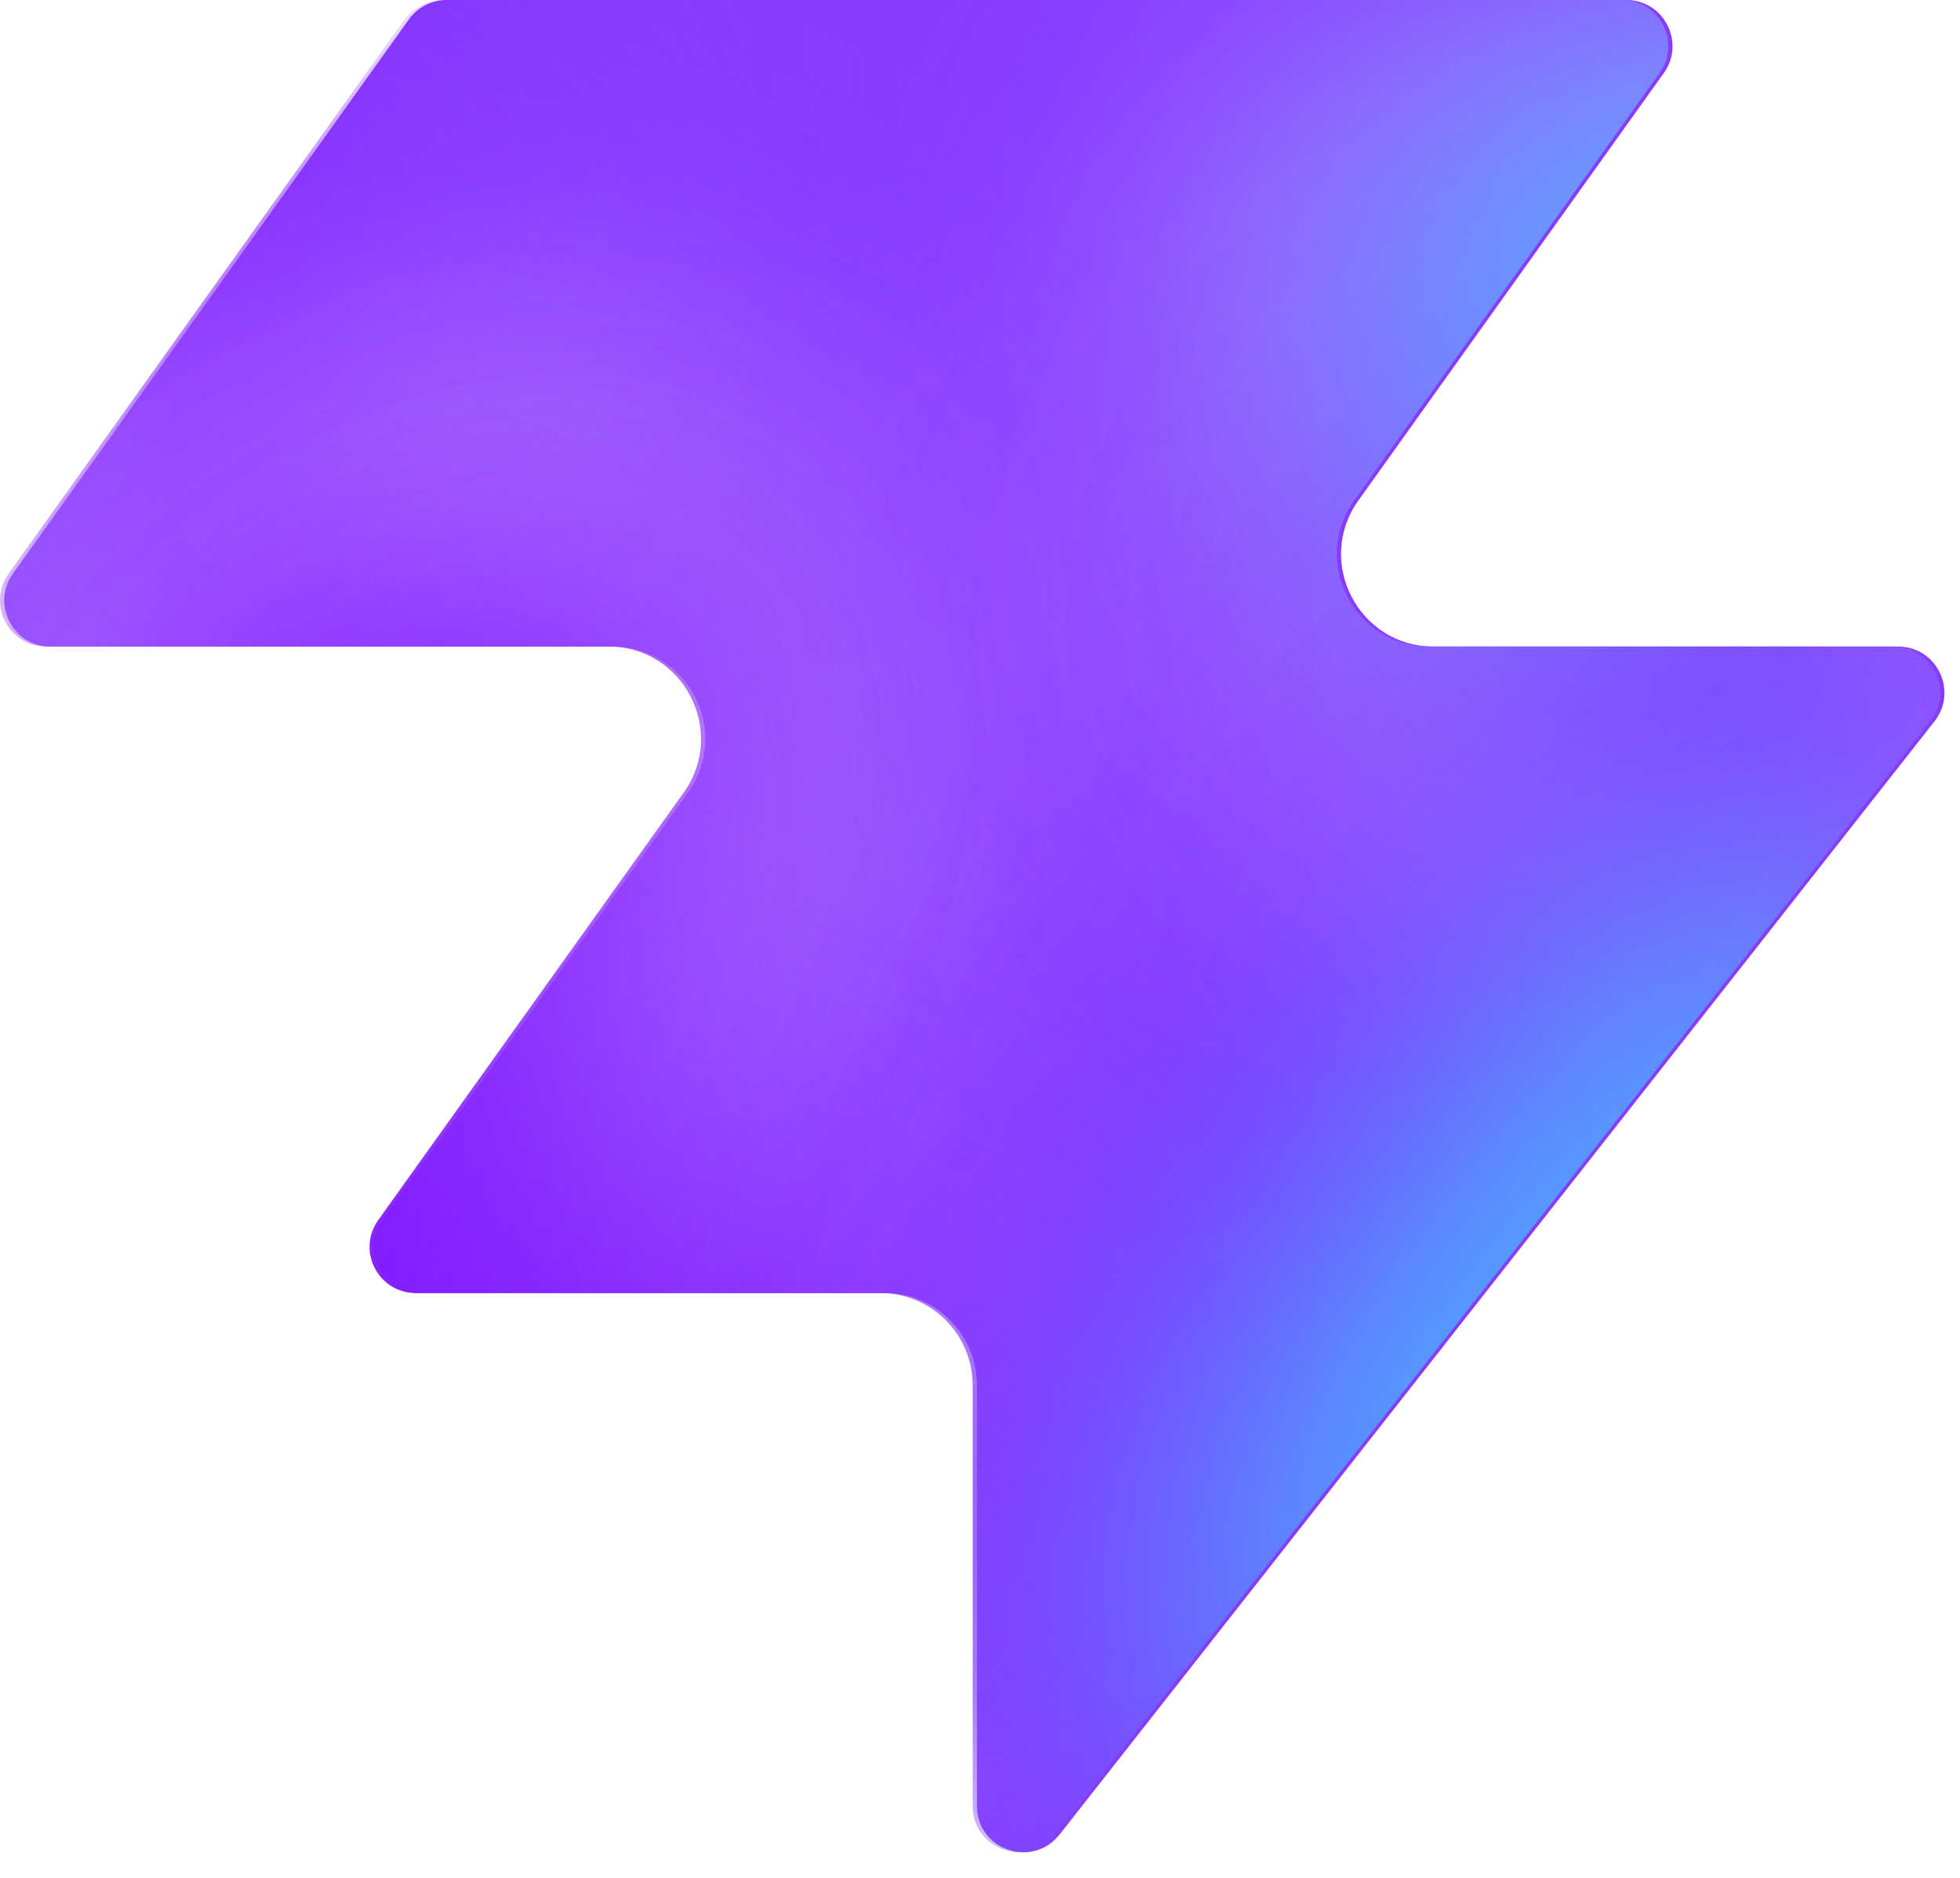
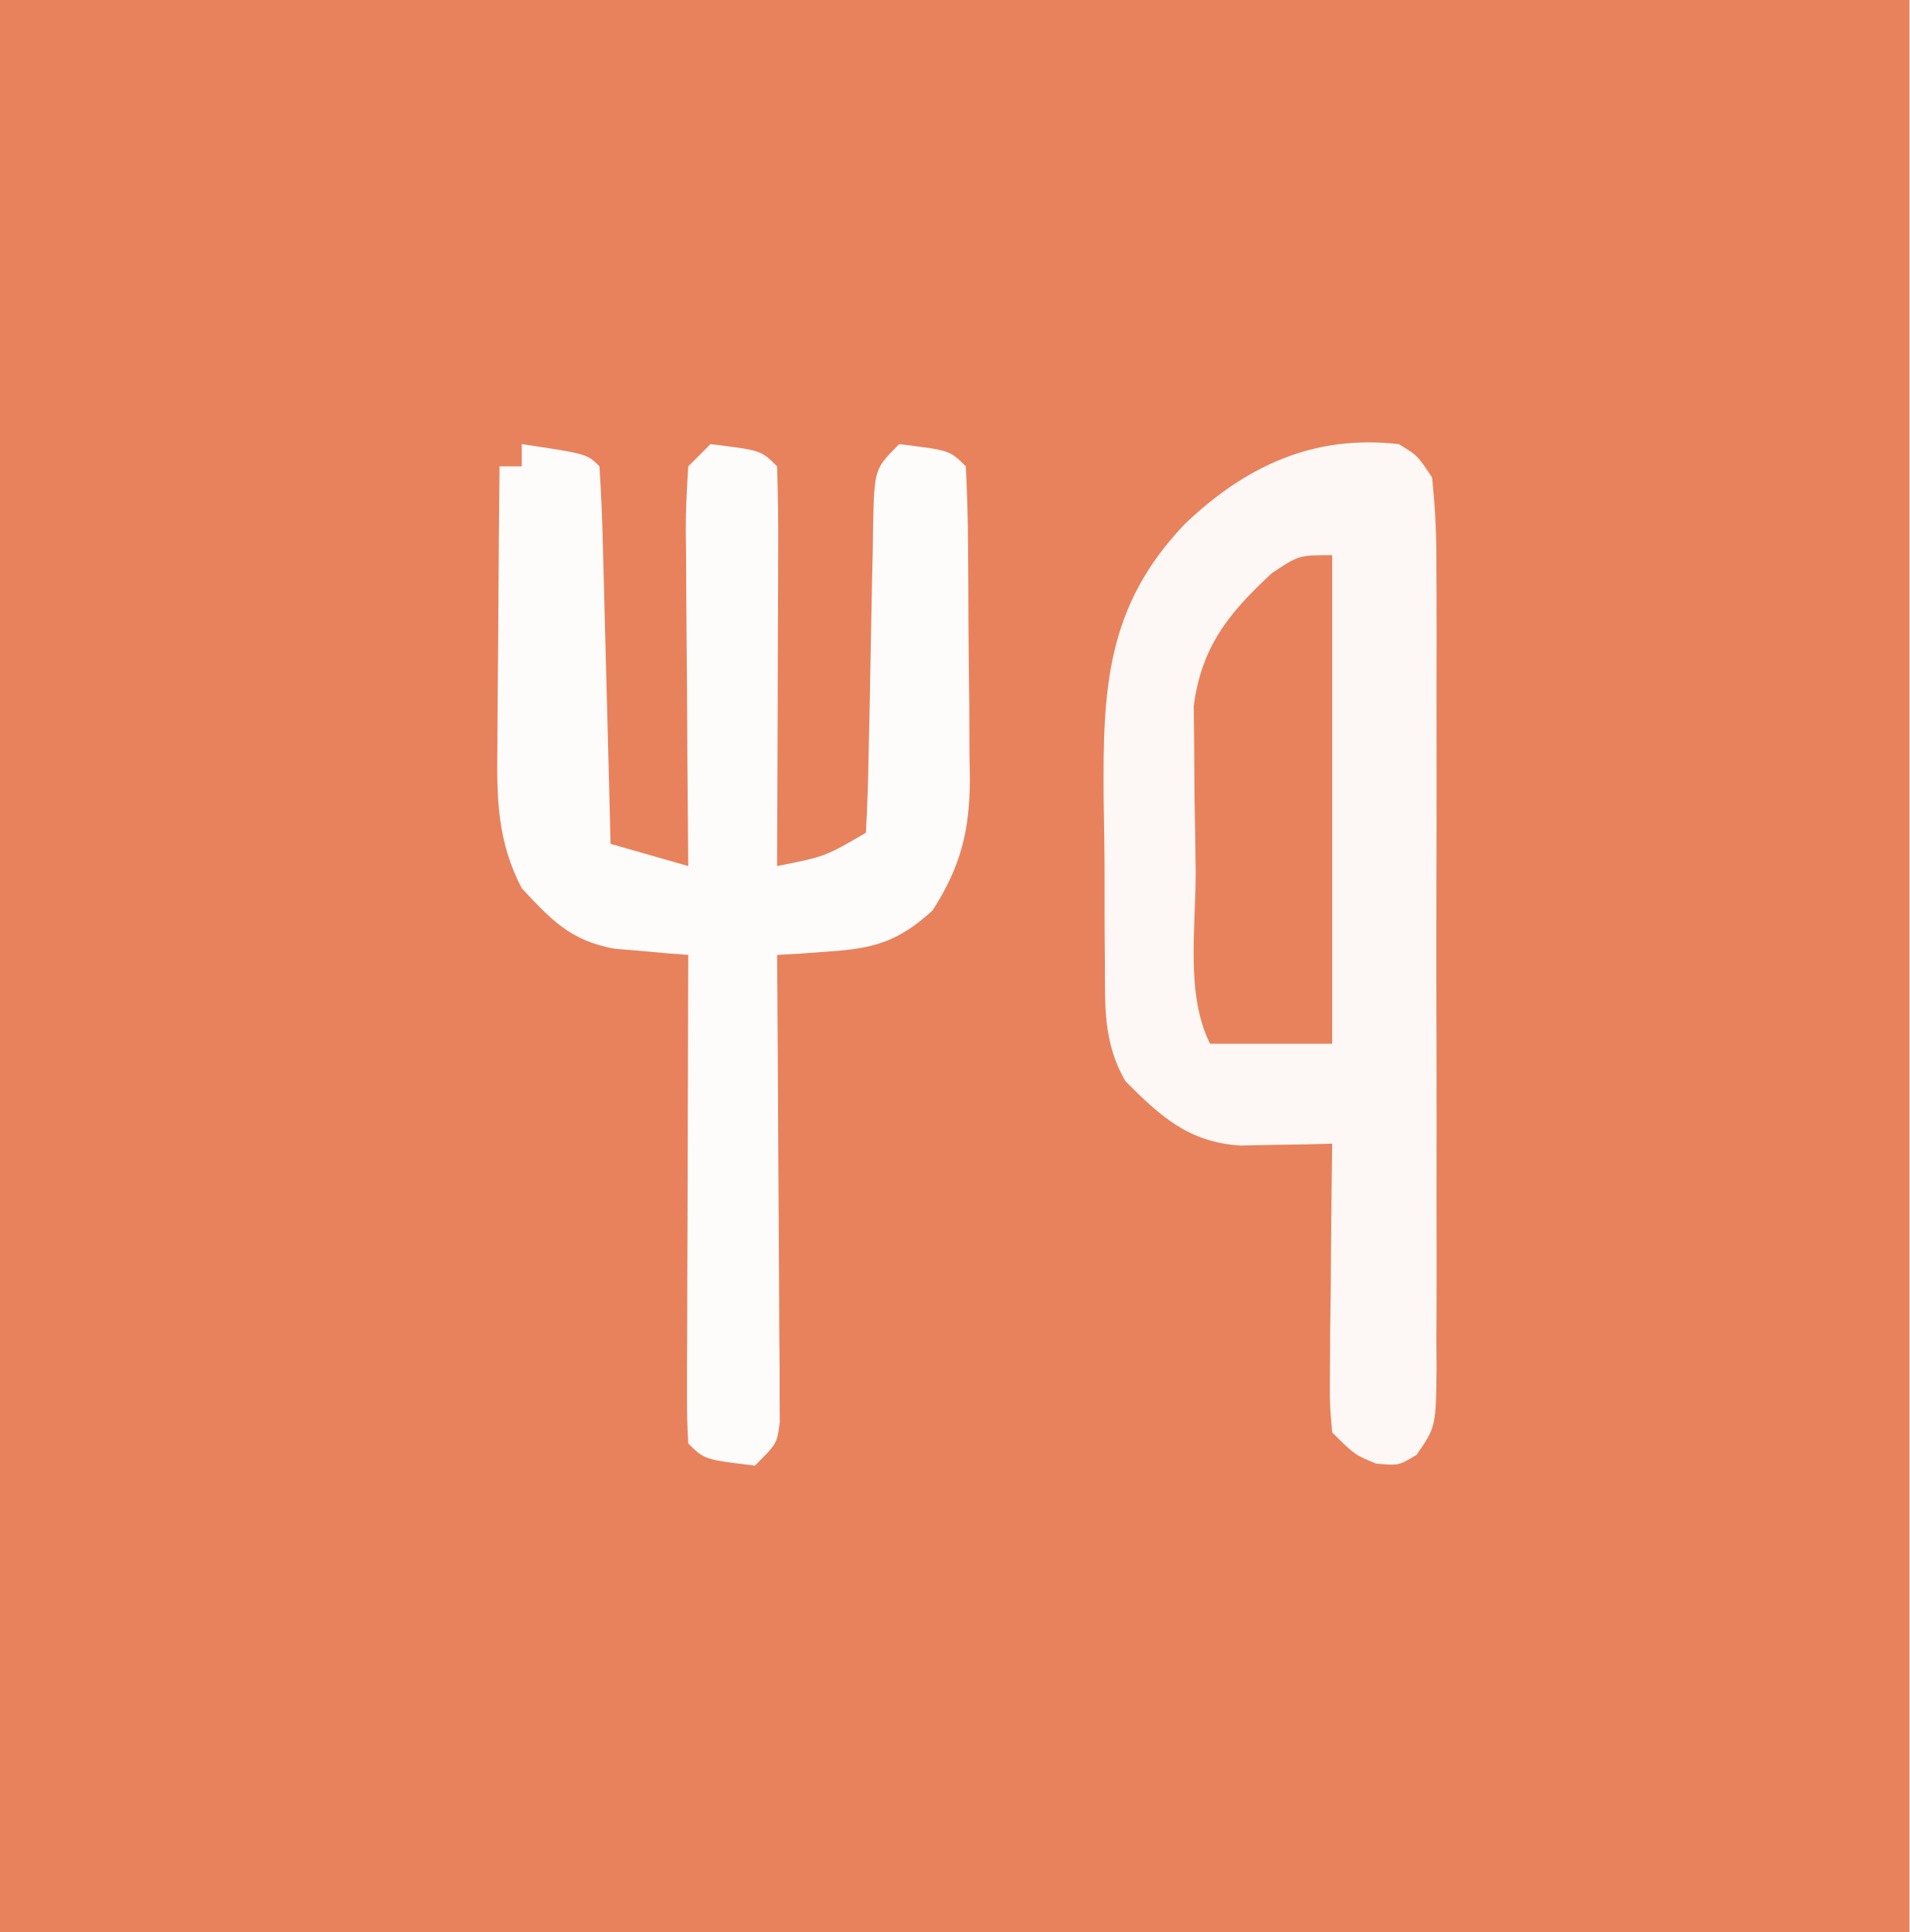
- <svg xmlns="http://www.w3.org/2000/svg" width="48" height="46" fill="none" viewBox="0 0 48 46">
-   <path fill="#863bff" d="M25.946 44.938c-.664.845-2.021.375-2.021-.698V33.937a2.26 2.26 0 0 0-2.262-2.262H10.287c-.92 0-1.456-1.04-.92-1.788l7.48-10.471c1.07-1.497 0-3.578-1.842-3.578H1.237c-.92 0-1.456-1.04-.92-1.788L10.013.474c.214-.297.556-.474.92-.474h28.894c.92 0 1.456 1.04.92 1.788l-7.48 10.471c-1.07 1.498 0 3.579 1.842 3.579h11.377c.943 0 1.473 1.088.89 1.83L25.947 44.94z" style="fill:#863bff;fill:color(display-p3 .525 .23 1);fill-opacity:1" />
-   <mask id="a" width="48" height="46" x="0" y="0" maskUnits="userSpaceOnUse" style="mask-type:alpha">
-     <path fill="#000" d="M25.842 44.938c-.664.844-2.021.375-2.021-.698V33.937a2.26 2.26 0 0 0-2.262-2.262H10.183c-.92 0-1.456-1.04-.92-1.788l7.48-10.471c1.07-1.498 0-3.579-1.842-3.579H1.133c-.92 0-1.456-1.04-.92-1.787L9.91.473c.214-.297.556-.474.92-.474h28.894c.92 0 1.456 1.04.92 1.788l-7.48 10.471c-1.07 1.498 0 3.578 1.842 3.578h11.377c.943 0 1.473 1.088.89 1.832L25.843 44.94z" style="fill:#000;fill-opacity:1" />
-   </mask>
-   <g mask="url(#a)">
-     <g filter="url(#b)">
-       <ellipse cx="5.508" cy="14.704" fill="#ede6ff" rx="5.508" ry="14.704" style="fill:#ede6ff;fill:color(display-p3 .927 .903 1);fill-opacity:1" transform="matrix(.00324 1 1 -.00324 -4.47 31.516)" />
-     </g>
-     <g filter="url(#c)">
-       <ellipse cx="10.399" cy="29.851" fill="#ede6ff" rx="10.399" ry="29.851" style="fill:#ede6ff;fill:color(display-p3 .927 .903 1);fill-opacity:1" transform="matrix(.00324 1 1 -.00324 -39.328 7.883)" />
-     </g>
-     <g filter="url(#d)">
-       <ellipse cx="5.508" cy="30.487" fill="#7e14ff" rx="5.508" ry="30.487" style="fill:#7e14ff;fill:color(display-p3 .492 .077 1);fill-opacity:1" transform="rotate(89.814 -25.913 -14.639)scale(1 -1)" />
-     </g>
-     <g filter="url(#e)">
-       <ellipse cx="5.508" cy="30.599" fill="#7e14ff" rx="5.508" ry="30.599" style="fill:#7e14ff;fill:color(display-p3 .492 .077 1);fill-opacity:1" transform="rotate(89.814 -32.644 -3.334)scale(1 -1)" />
-     </g>
-     <g filter="url(#f)">
-       <ellipse cx="5.508" cy="30.599" fill="#7e14ff" rx="5.508" ry="30.599" style="fill:#7e14ff;fill:color(display-p3 .492 .077 1);fill-opacity:1" transform="matrix(.00324 1 1 -.00324 -34.34 30.47)" />
-     </g>
-     <g filter="url(#g)">
-       <ellipse cx="14.072" cy="22.078" fill="#ede6ff" rx="14.072" ry="22.078" style="fill:#ede6ff;fill:color(display-p3 .927 .903 1);fill-opacity:1" transform="rotate(93.35 24.506 48.493)scale(-1 1)" />
-     </g>
-     <g filter="url(#h)">
-       <ellipse cx="3.47" cy="21.501" fill="#7e14ff" rx="3.47" ry="21.501" style="fill:#7e14ff;fill:color(display-p3 .492 .077 1);fill-opacity:1" transform="rotate(89.009 28.708 47.59)scale(-1 1)" />
-     </g>
-     <g filter="url(#i)">
-       <ellipse cx="3.47" cy="21.501" fill="#7e14ff" rx="3.47" ry="21.501" style="fill:#7e14ff;fill:color(display-p3 .492 .077 1);fill-opacity:1" transform="rotate(89.009 28.708 47.59)scale(-1 1)" />
-     </g>
-     <g filter="url(#j)">
-       <ellipse cx=".387" cy="8.972" fill="#7e14ff" rx="4.407" ry="29.108" style="fill:#7e14ff;fill:color(display-p3 .492 .077 1);fill-opacity:1" transform="rotate(39.51 .387 8.972)" />
-     </g>
-     <g filter="url(#k)">
-       <ellipse cx="47.523" cy="-6.092" fill="#7e14ff" rx="4.407" ry="29.108" style="fill:#7e14ff;fill:color(display-p3 .492 .077 1);fill-opacity:1" transform="rotate(37.892 47.523 -6.092)" />
-     </g>
-     <g filter="url(#l)">
-       <ellipse cx="41.412" cy="6.333" fill="#47bfff" rx="5.971" ry="9.665" style="fill:#47bfff;fill:color(display-p3 .28 .748 1);fill-opacity:1" transform="rotate(37.892 41.412 6.333)" />
-     </g>
-     <g filter="url(#m)">
-       <ellipse cx="-1.879" cy="38.332" fill="#7e14ff" rx="4.407" ry="29.108" style="fill:#7e14ff;fill:color(display-p3 .492 .077 1);fill-opacity:1" transform="rotate(37.892 -1.88 38.332)" />
-     </g>
-     <g filter="url(#n)">
-       <ellipse cx="-1.879" cy="38.332" fill="#7e14ff" rx="4.407" ry="29.108" style="fill:#7e14ff;fill:color(display-p3 .492 .077 1);fill-opacity:1" transform="rotate(37.892 -1.88 38.332)" />
-     </g>
-     <g filter="url(#o)">
-       <ellipse cx="35.651" cy="29.907" fill="#7e14ff" rx="4.407" ry="29.108" style="fill:#7e14ff;fill:color(display-p3 .492 .077 1);fill-opacity:1" transform="rotate(37.892 35.651 29.907)" />
-     </g>
-     <g filter="url(#p)">
-       <ellipse cx="38.418" cy="32.4" fill="#47bfff" rx="5.971" ry="15.297" style="fill:#47bfff;fill:color(display-p3 .28 .748 1);fill-opacity:1" transform="rotate(37.892 38.418 32.4)" />
-     </g>
-   </g>
-   <defs>
-     <filter id="b" width="60.045" height="41.654" x="-19.77" y="16.149" color-interpolation-filters="sRGB" filterUnits="userSpaceOnUse">
-       <feFlood flood-opacity="0" result="BackgroundImageFix" />
-       <feBlend in="SourceGraphic" in2="BackgroundImageFix" result="shape" />
-       <feGaussianBlur result="effect1_foregroundBlur_2002_17158" stdDeviation="7.659" />
-     </filter>
-     <filter id="c" width="90.34" height="51.437" x="-54.613" y="-7.533" color-interpolation-filters="sRGB" filterUnits="userSpaceOnUse">
-       <feFlood flood-opacity="0" result="BackgroundImageFix" />
-       <feBlend in="SourceGraphic" in2="BackgroundImageFix" result="shape" />
-       <feGaussianBlur result="effect1_foregroundBlur_2002_17158" stdDeviation="7.659" />
-     </filter>
-     <filter id="d" width="79.355" height="29.4" x="-49.64" y="2.03" color-interpolation-filters="sRGB" filterUnits="userSpaceOnUse">
-       <feFlood flood-opacity="0" result="BackgroundImageFix" />
-       <feBlend in="SourceGraphic" in2="BackgroundImageFix" result="shape" />
-       <feGaussianBlur result="effect1_foregroundBlur_2002_17158" stdDeviation="4.596" />
-     </filter>
-     <filter id="e" width="79.579" height="29.4" x="-45.045" y="20.029" color-interpolation-filters="sRGB" filterUnits="userSpaceOnUse">
-       <feFlood flood-opacity="0" result="BackgroundImageFix" />
-       <feBlend in="SourceGraphic" in2="BackgroundImageFix" result="shape" />
-       <feGaussianBlur result="effect1_foregroundBlur_2002_17158" stdDeviation="4.596" />
-     </filter>
-     <filter id="f" width="79.579" height="29.4" x="-43.513" y="21.178" color-interpolation-filters="sRGB" filterUnits="userSpaceOnUse">
-       <feFlood flood-opacity="0" result="BackgroundImageFix" />
-       <feBlend in="SourceGraphic" in2="BackgroundImageFix" result="shape" />
-       <feGaussianBlur result="effect1_foregroundBlur_2002_17158" stdDeviation="4.596" />
-     </filter>
-     <filter id="g" width="74.749" height="58.852" x="15.756" y="-17.901" color-interpolation-filters="sRGB" filterUnits="userSpaceOnUse">
-       <feFlood flood-opacity="0" result="BackgroundImageFix" />
-       <feBlend in="SourceGraphic" in2="BackgroundImageFix" result="shape" />
-       <feGaussianBlur result="effect1_foregroundBlur_2002_17158" stdDeviation="7.659" />
-     </filter>
-     <filter id="h" width="61.377" height="25.362" x="23.548" y="2.284" color-interpolation-filters="sRGB" filterUnits="userSpaceOnUse">
-       <feFlood flood-opacity="0" result="BackgroundImageFix" />
-       <feBlend in="SourceGraphic" in2="BackgroundImageFix" result="shape" />
-       <feGaussianBlur result="effect1_foregroundBlur_2002_17158" stdDeviation="4.596" />
-     </filter>
-     <filter id="i" width="61.377" height="25.362" x="23.548" y="2.284" color-interpolation-filters="sRGB" filterUnits="userSpaceOnUse">
-       <feFlood flood-opacity="0" result="BackgroundImageFix" />
-       <feBlend in="SourceGraphic" in2="BackgroundImageFix" result="shape" />
-       <feGaussianBlur result="effect1_foregroundBlur_2002_17158" stdDeviation="4.596" />
-     </filter>
-     <filter id="j" width="56.045" height="63.649" x="-27.636" y="-22.853" color-interpolation-filters="sRGB" filterUnits="userSpaceOnUse">
-       <feFlood flood-opacity="0" result="BackgroundImageFix" />
-       <feBlend in="SourceGraphic" in2="BackgroundImageFix" result="shape" />
-       <feGaussianBlur result="effect1_foregroundBlur_2002_17158" stdDeviation="4.596" />
-     </filter>
-     <filter id="k" width="54.814" height="64.646" x="20.116" y="-38.415" color-interpolation-filters="sRGB" filterUnits="userSpaceOnUse">
-       <feFlood flood-opacity="0" result="BackgroundImageFix" />
-       <feBlend in="SourceGraphic" in2="BackgroundImageFix" result="shape" />
-       <feGaussianBlur result="effect1_foregroundBlur_2002_17158" stdDeviation="4.596" />
-     </filter>
-     <filter id="l" width="33.541" height="35.313" x="24.641" y="-11.323" color-interpolation-filters="sRGB" filterUnits="userSpaceOnUse">
-       <feFlood flood-opacity="0" result="BackgroundImageFix" />
-       <feBlend in="SourceGraphic" in2="BackgroundImageFix" result="shape" />
-       <feGaussianBlur result="effect1_foregroundBlur_2002_17158" stdDeviation="4.596" />
-     </filter>
-     <filter id="m" width="54.814" height="64.646" x="-29.286" y="6.009" color-interpolation-filters="sRGB" filterUnits="userSpaceOnUse">
-       <feFlood flood-opacity="0" result="BackgroundImageFix" />
-       <feBlend in="SourceGraphic" in2="BackgroundImageFix" result="shape" />
-       <feGaussianBlur result="effect1_foregroundBlur_2002_17158" stdDeviation="4.596" />
-     </filter>
-     <filter id="n" width="54.814" height="64.646" x="-29.286" y="6.009" color-interpolation-filters="sRGB" filterUnits="userSpaceOnUse">
-       <feFlood flood-opacity="0" result="BackgroundImageFix" />
-       <feBlend in="SourceGraphic" in2="BackgroundImageFix" result="shape" />
-       <feGaussianBlur result="effect1_foregroundBlur_2002_17158" stdDeviation="4.596" />
-     </filter>
-     <filter id="o" width="54.814" height="64.646" x="8.244" y="-2.416" color-interpolation-filters="sRGB" filterUnits="userSpaceOnUse">
-       <feFlood flood-opacity="0" result="BackgroundImageFix" />
-       <feBlend in="SourceGraphic" in2="BackgroundImageFix" result="shape" />
-       <feGaussianBlur result="effect1_foregroundBlur_2002_17158" stdDeviation="4.596" />
-     </filter>
-     <filter id="p" width="39.409" height="43.623" x="18.713" y="10.588" color-interpolation-filters="sRGB" filterUnits="userSpaceOnUse">
-       <feFlood flood-opacity="0" result="BackgroundImageFix" />
-       <feBlend in="SourceGraphic" in2="BackgroundImageFix" result="shape" />
-       <feGaussianBlur result="effect1_foregroundBlur_2002_17158" stdDeviation="4.596" />
-     </filter>
-   </defs>
+ <svg xmlns="http://www.w3.org/2000/svg" version="1.1" width="172" height="174">
+   <path d="M0 0 C56.76 0 113.52 0 172 0 C172 57.42 172 114.84 172 174 C115.24 174 58.48 174 0 174 C0 116.58 0 59.16 0 0 Z " fill="#E8825C" transform="translate(0,0)" />
+   <path d="M0 0 C1.679 1.012 1.679 1.012 3 3 C3.296 5.803 3.41 8.384 3.388 11.188 C3.393 12.022 3.399 12.856 3.404 13.716 C3.417 16.478 3.409 19.238 3.398 22 C3.4 23.917 3.403 25.833 3.407 27.75 C3.412 31.768 3.405 35.786 3.391 39.805 C3.374 44.96 3.384 50.115 3.402 55.27 C3.413 59.228 3.409 63.186 3.401 67.145 C3.399 69.046 3.402 70.947 3.409 72.848 C3.416 75.503 3.405 78.157 3.388 80.812 C3.397 81.995 3.397 81.995 3.407 83.202 C3.345 88.5 3.345 88.5 1.605 91.023 C0 92 0 92 -2.062 91.812 C-4 91 -4 91 -6 89 C-6.227 86.386 -6.227 86.386 -6.195 83.117 C-6.189 81.951 -6.182 80.784 -6.176 79.582 C-6.159 78.359 -6.142 77.135 -6.125 75.875 C-6.116 74.644 -6.107 73.413 -6.098 72.145 C-6.074 69.096 -6.041 66.048 -6 63 C-7.13 63.03 -7.13 63.03 -8.283 63.062 C-9.273 63.077 -10.262 63.093 -11.281 63.109 C-12.262 63.13 -13.242 63.15 -14.252 63.171 C-18.926 62.88 -21.443 60.56 -24.627 57.37 C-26.602 53.962 -26.468 50.667 -26.469 46.832 C-26.476 46.038 -26.484 45.244 -26.492 44.425 C-26.503 42.745 -26.505 41.065 -26.501 39.385 C-26.5 36.838 -26.542 34.294 -26.586 31.748 C-26.658 21.978 -26.331 14.571 -19.258 7.179 C-13.782 1.967 -7.666 -0.885 0 0 Z " fill="#FDF7F5" transform="translate(126,40)" />
+   <path d="M0 0 C5.875 0.875 5.875 0.875 7 2 C7.16 4.519 7.259 7.013 7.316 9.535 C7.337 10.288 7.358 11.042 7.379 11.818 C7.445 14.233 7.504 16.647 7.562 19.062 C7.606 20.696 7.649 22.329 7.693 23.963 C7.801 27.975 7.902 31.988 8 36 C10.31 36.66 12.62 37.32 15 38 C14.99 36.92 14.979 35.84 14.968 34.727 C14.932 30.728 14.909 26.728 14.89 22.729 C14.88 20.997 14.866 19.264 14.849 17.532 C14.825 15.045 14.814 12.558 14.805 10.07 C14.794 9.293 14.784 8.516 14.773 7.715 C14.773 5.809 14.878 3.903 15 2 C15.66 1.34 16.32 0.68 17 0 C21.556 0.556 21.556 0.556 23 2 C23.089 4.666 23.115 7.306 23.098 9.973 C23.096 10.77 23.095 11.568 23.093 12.39 C23.088 14.947 23.075 17.505 23.062 20.062 C23.057 21.792 23.053 23.522 23.049 25.252 C23.038 29.501 23.021 33.751 23 38 C27.332 37.14 27.332 37.14 31 35 C31.135 32.577 31.21 30.179 31.246 27.754 C31.279 26.262 31.312 24.771 31.346 23.279 C31.393 20.918 31.438 18.557 31.477 16.195 C31.516 13.923 31.568 11.651 31.621 9.379 C31.63 8.671 31.638 7.962 31.647 7.232 C31.773 2.227 31.773 2.227 34 0 C38.556 0.556 38.556 0.556 40 2 C40.126 4.451 40.189 6.872 40.203 9.324 C40.209 10.063 40.215 10.802 40.22 11.564 C40.23 13.133 40.236 14.703 40.24 16.272 C40.25 18.66 40.281 21.048 40.312 23.436 C40.319 24.961 40.324 26.486 40.328 28.012 C40.34 28.721 40.353 29.431 40.366 30.162 C40.345 34.857 39.542 38.049 37 42 C33.983 44.754 31.795 45.421 27.75 45.688 C26.858 45.753 25.966 45.819 25.047 45.887 C24.034 45.943 24.034 45.943 23 46 C23.004 46.547 23.009 47.094 23.013 47.657 C23.058 53.334 23.088 59.012 23.11 64.689 C23.12 66.809 23.134 68.93 23.151 71.05 C23.175 74.093 23.186 77.136 23.195 80.18 C23.206 81.132 23.216 82.084 23.227 83.065 C23.227 83.946 23.227 84.826 23.227 85.734 C23.231 86.511 23.236 87.288 23.241 88.089 C23 90 23 90 21 92 C16.444 91.444 16.444 91.444 15 90 C14.907 88.618 14.883 87.232 14.886 85.847 C14.887 84.967 14.887 84.086 14.887 83.178 C14.894 81.742 14.894 81.742 14.902 80.277 C14.904 79.302 14.905 78.327 14.907 77.322 C14.912 74.194 14.925 71.066 14.938 67.938 C14.943 65.822 14.947 63.707 14.951 61.592 C14.962 56.395 14.979 51.197 15 46 C14.39 45.954 13.78 45.908 13.152 45.86 C12.348 45.788 11.544 45.715 10.715 45.641 C9.919 45.574 9.124 45.507 8.304 45.438 C4.384 44.693 2.704 42.902 0 40 C-2.19 35.822 -2.264 31.908 -2.195 27.293 C-2.192 26.568 -2.19 25.842 -2.187 25.095 C-2.176 22.792 -2.151 20.49 -2.125 18.188 C-2.115 16.62 -2.106 15.053 -2.098 13.486 C-2.076 9.657 -2.041 5.829 -2 2 C-1.34 2 -0.68 2 0 2 C0 1.34 0 0.68 0 0 Z " fill="#FEFBFB" transform="translate(47,40)" />
+   <path d="M0 0 C0 14.52 0 29.04 0 44 C-3.63 44 -7.26 44 -11 44 C-13.234 39.532 -12.269 33.474 -12.295 28.507 C-12.312 26.272 -12.356 24.039 -12.4 21.805 C-12.411 20.375 -12.419 18.945 -12.426 17.516 C-12.448 15.571 -12.448 15.571 -12.47 13.587 C-11.769 8.238 -9.322 5.225 -5.438 1.625 C-3 0 -3 0 0 0 Z " fill="#E8825C" transform="translate(120,50)" />
</svg>
